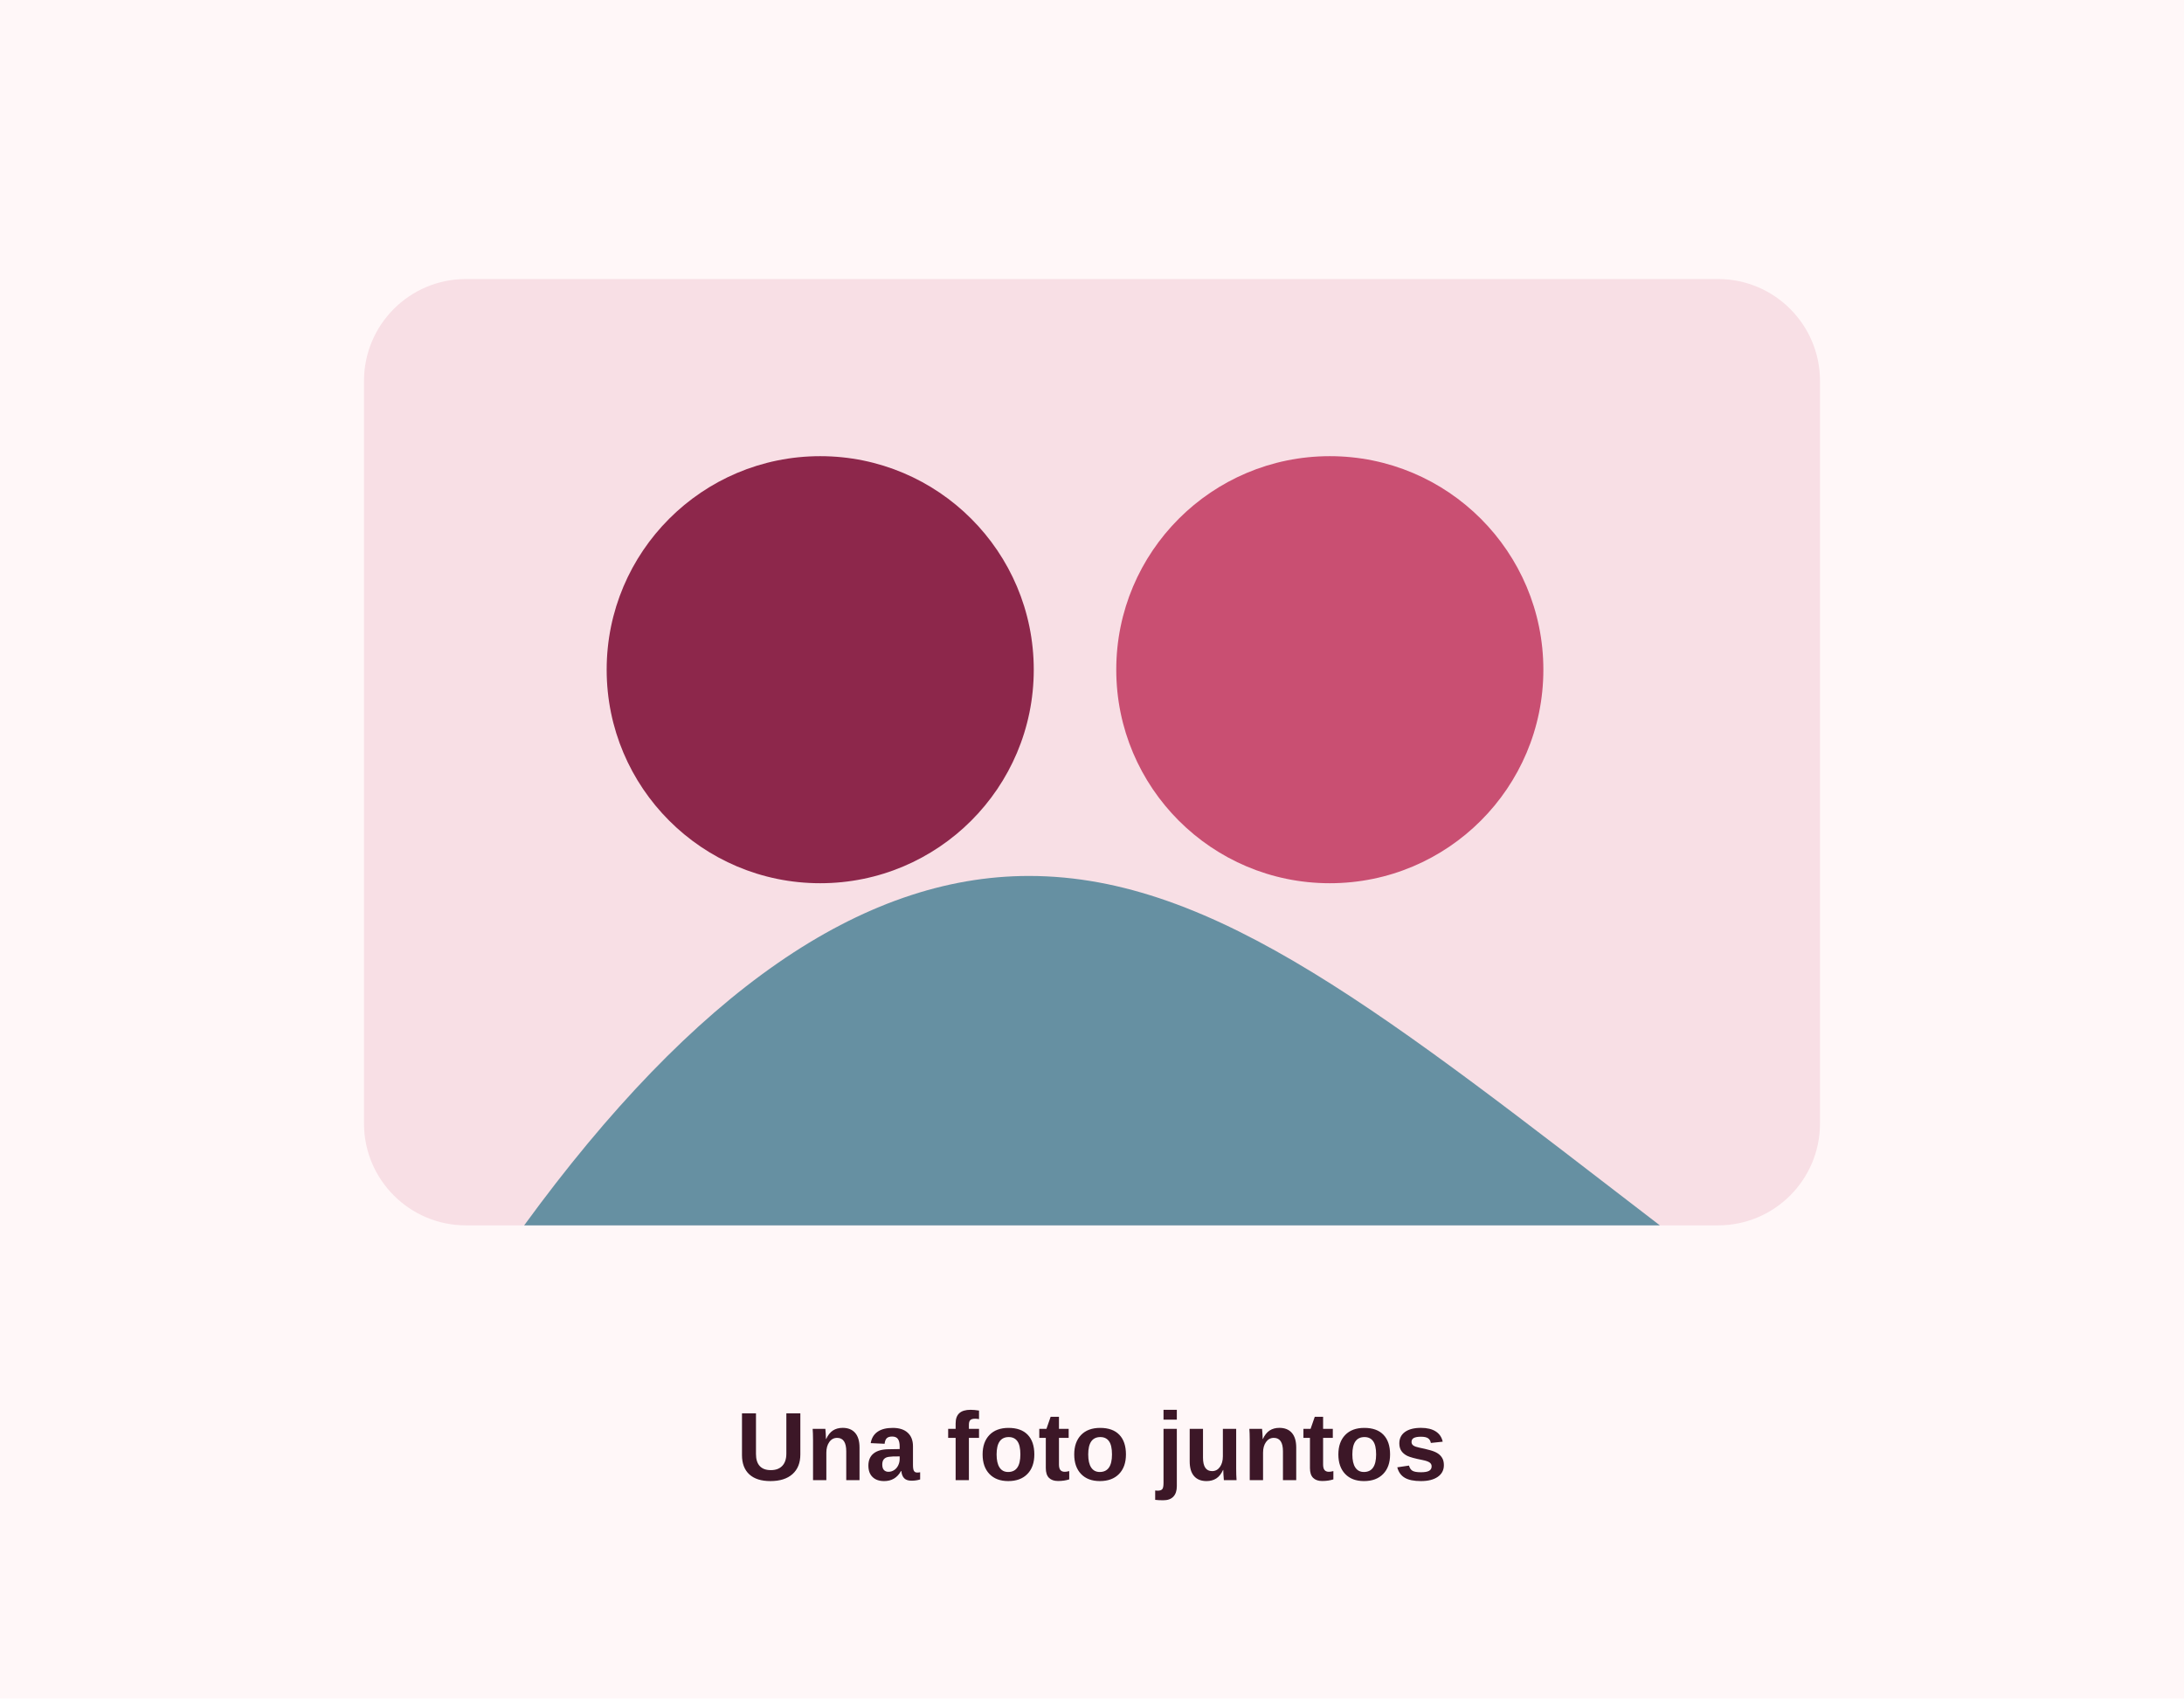
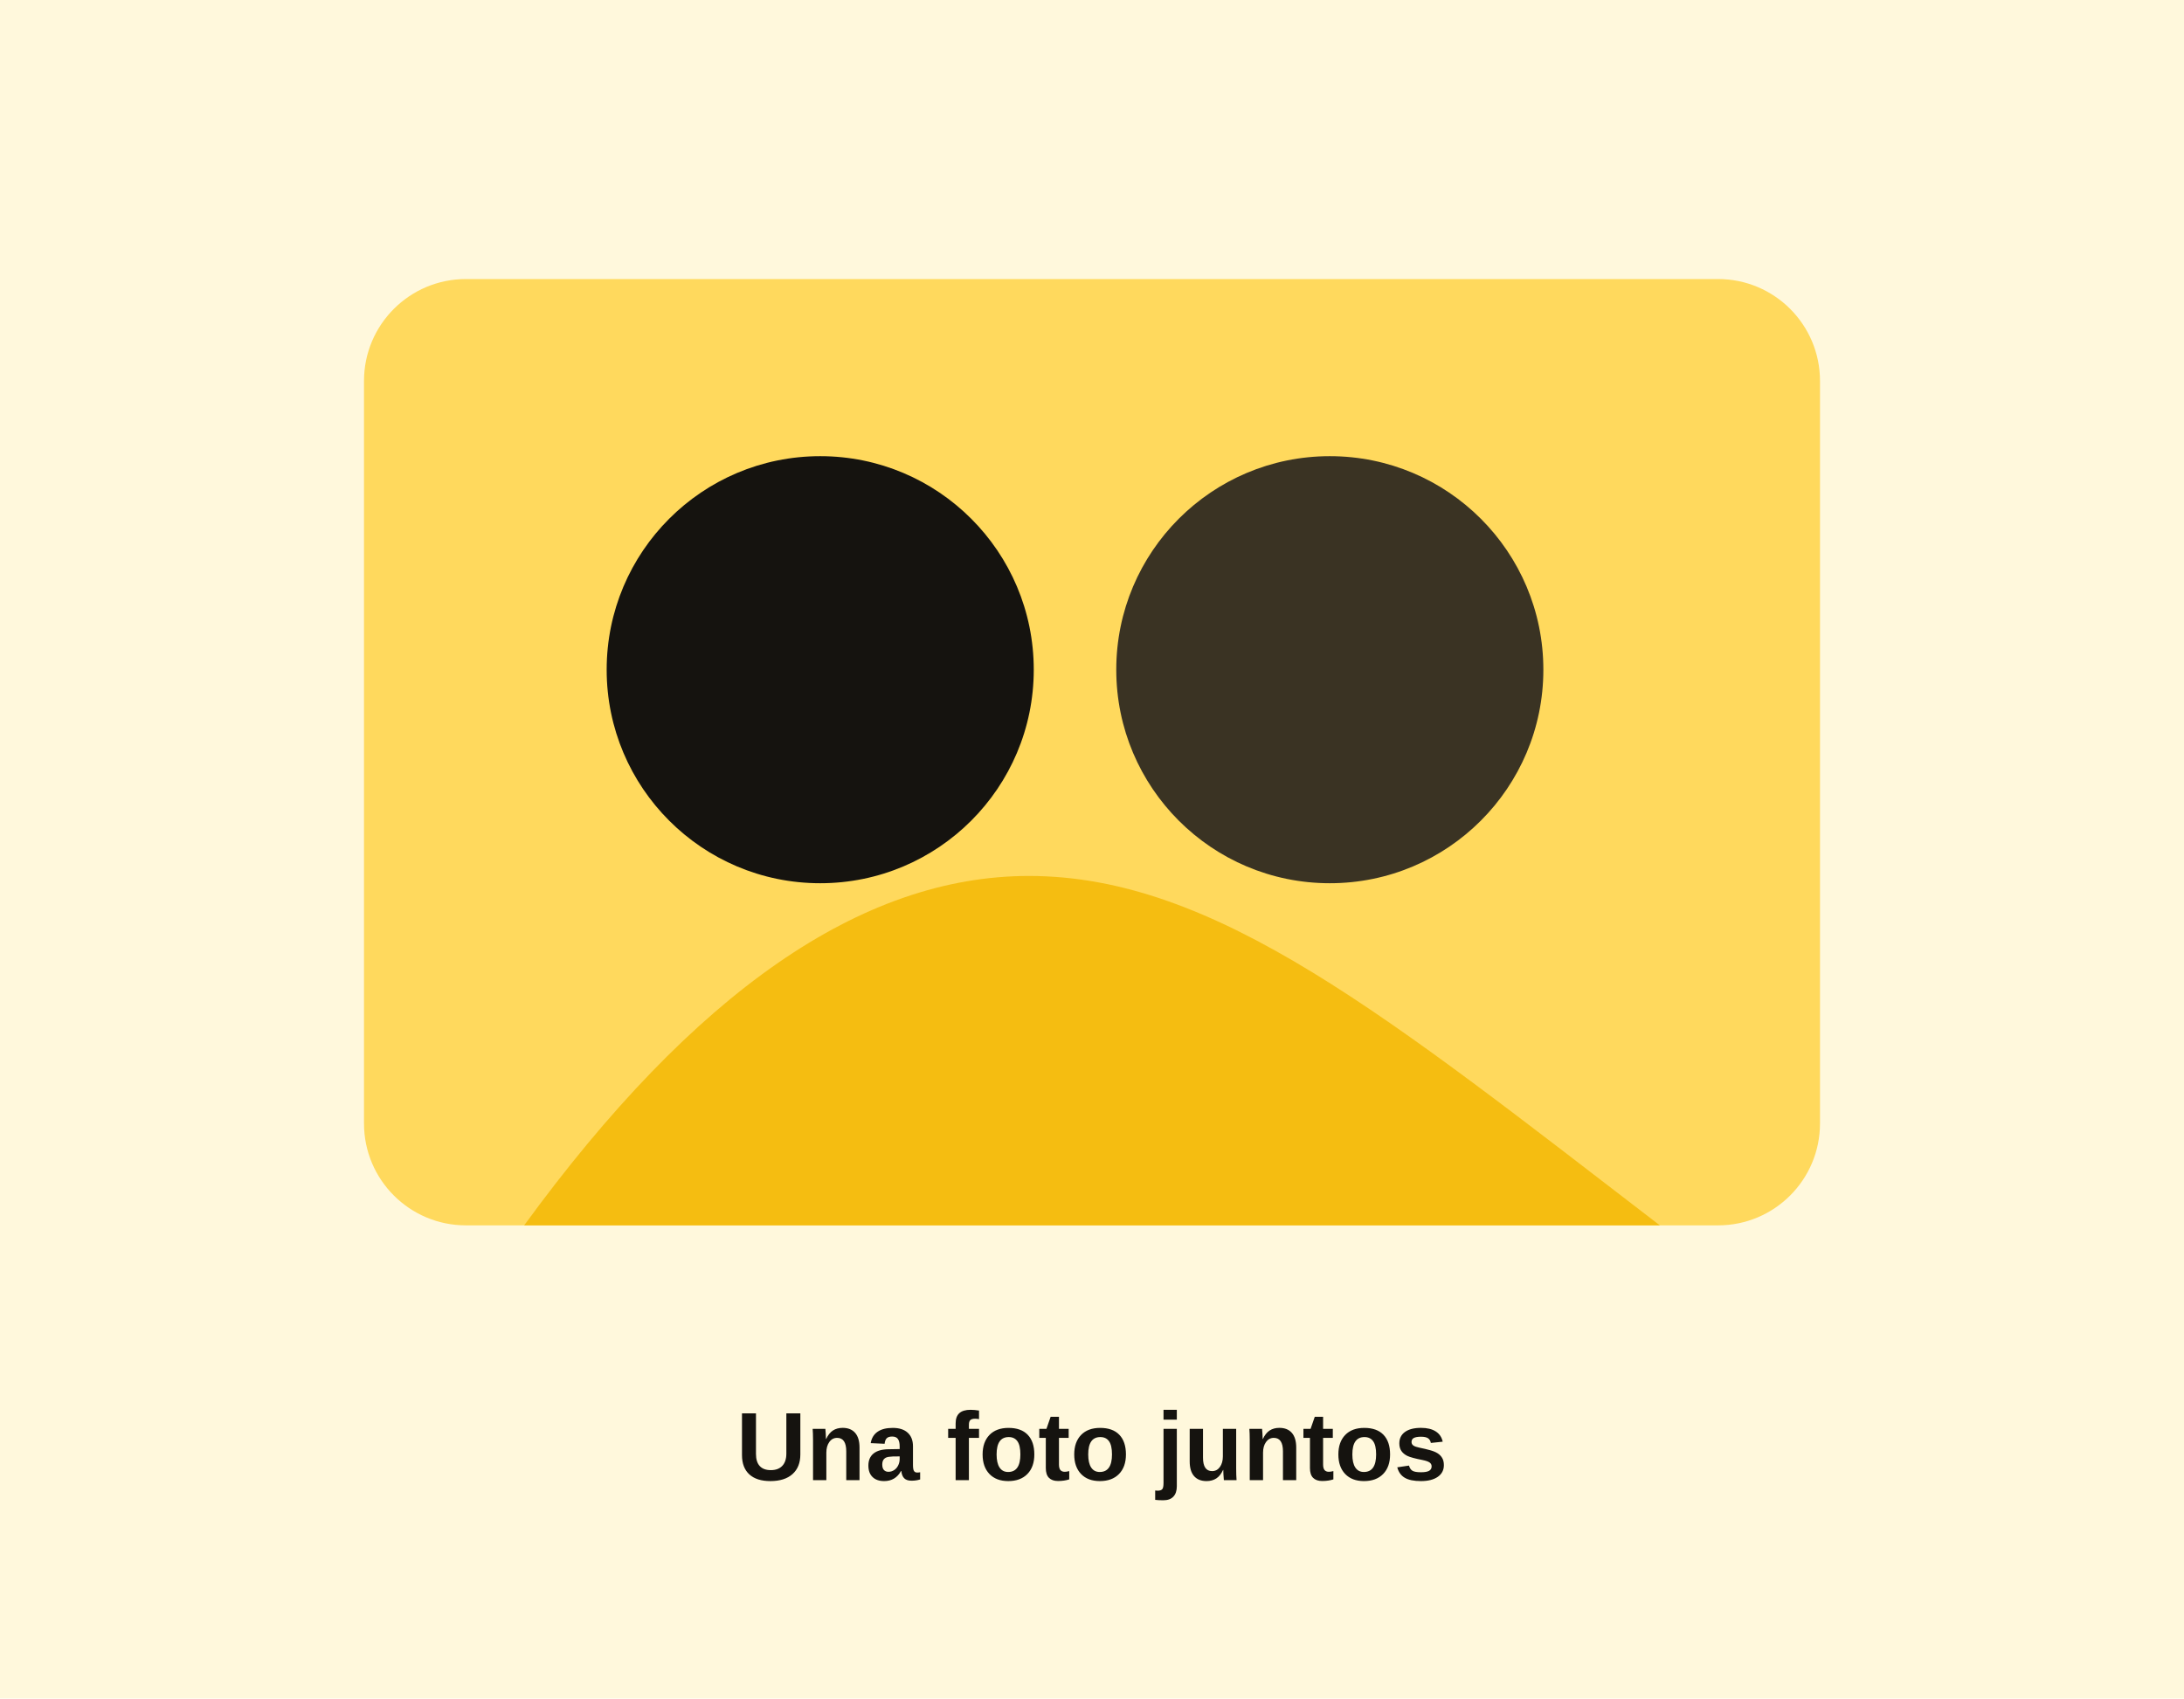
<svg xmlns="http://www.w3.org/2000/svg" viewBox="0 0 900 700">
-   <rect width="900" height="700" fill="#fff7f8" />
-   <rect x="150" y="115" width="600" height="390" rx="42" fill="#f8dfe5" />
-   <circle cx="338" cy="276" r="88" fill="#8d274b" />
-   <circle cx="548" cy="276" r="88" fill="#c94f72" />
-   <path d="M216 505c70-96 139-144 208-144 77 0 148 58 260 144z" fill="#2e7188" opacity=".72" />
-   <text x="450" y="610" text-anchor="middle" font-family="Segoe UI, Arial" font-size="40" font-weight="800" fill="#3c1727">Una foto juntos</text>
+   <rect width="900" height="700" fill="#fff8dc" />
+   <rect x="150" y="115" width="600" height="390" rx="42" fill="#ffd95d" />
+   <circle cx="338" cy="276" r="88" fill="#15130f" />
+   <circle cx="548" cy="276" r="88" fill="#3a3323" />
+   <path d="M216 505c70-96 139-144 208-144 77 0 148 58 260 144z" fill="#f3b700" opacity=".82" />
+   <text x="450" y="610" text-anchor="middle" font-family="Segoe UI, Arial" font-size="40" font-weight="800" fill="#15130f">Una foto juntos</text>
</svg>
